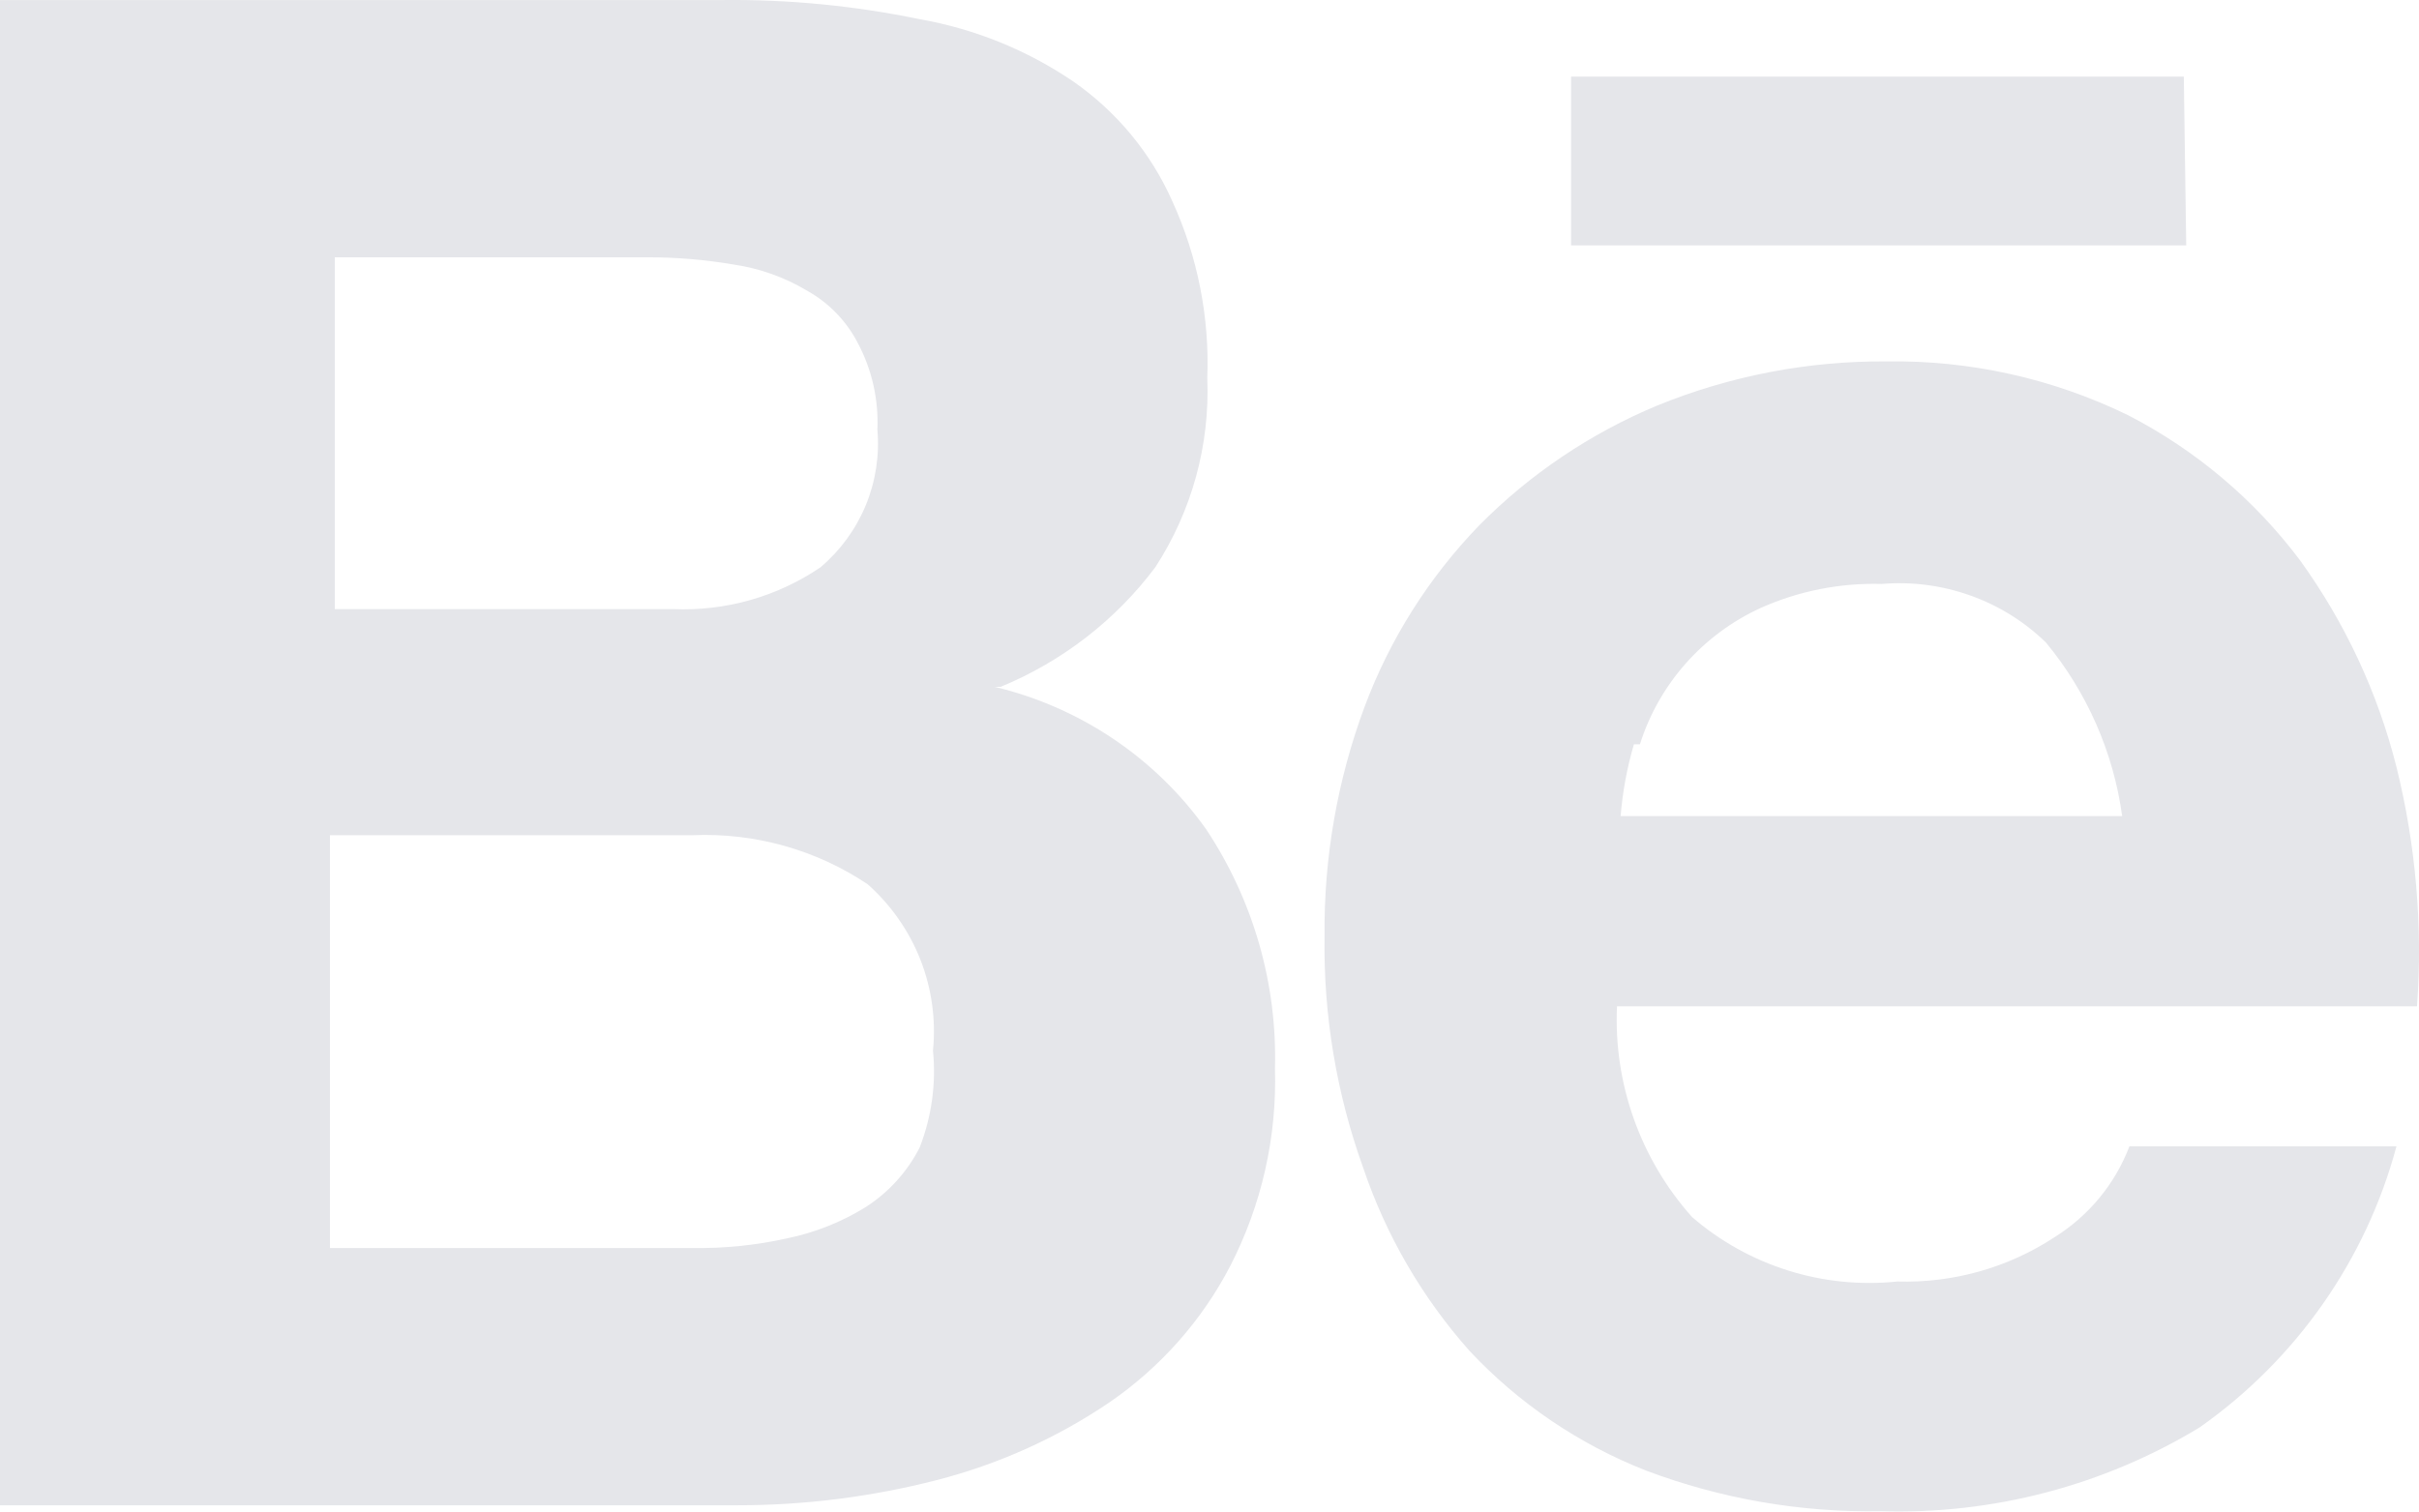
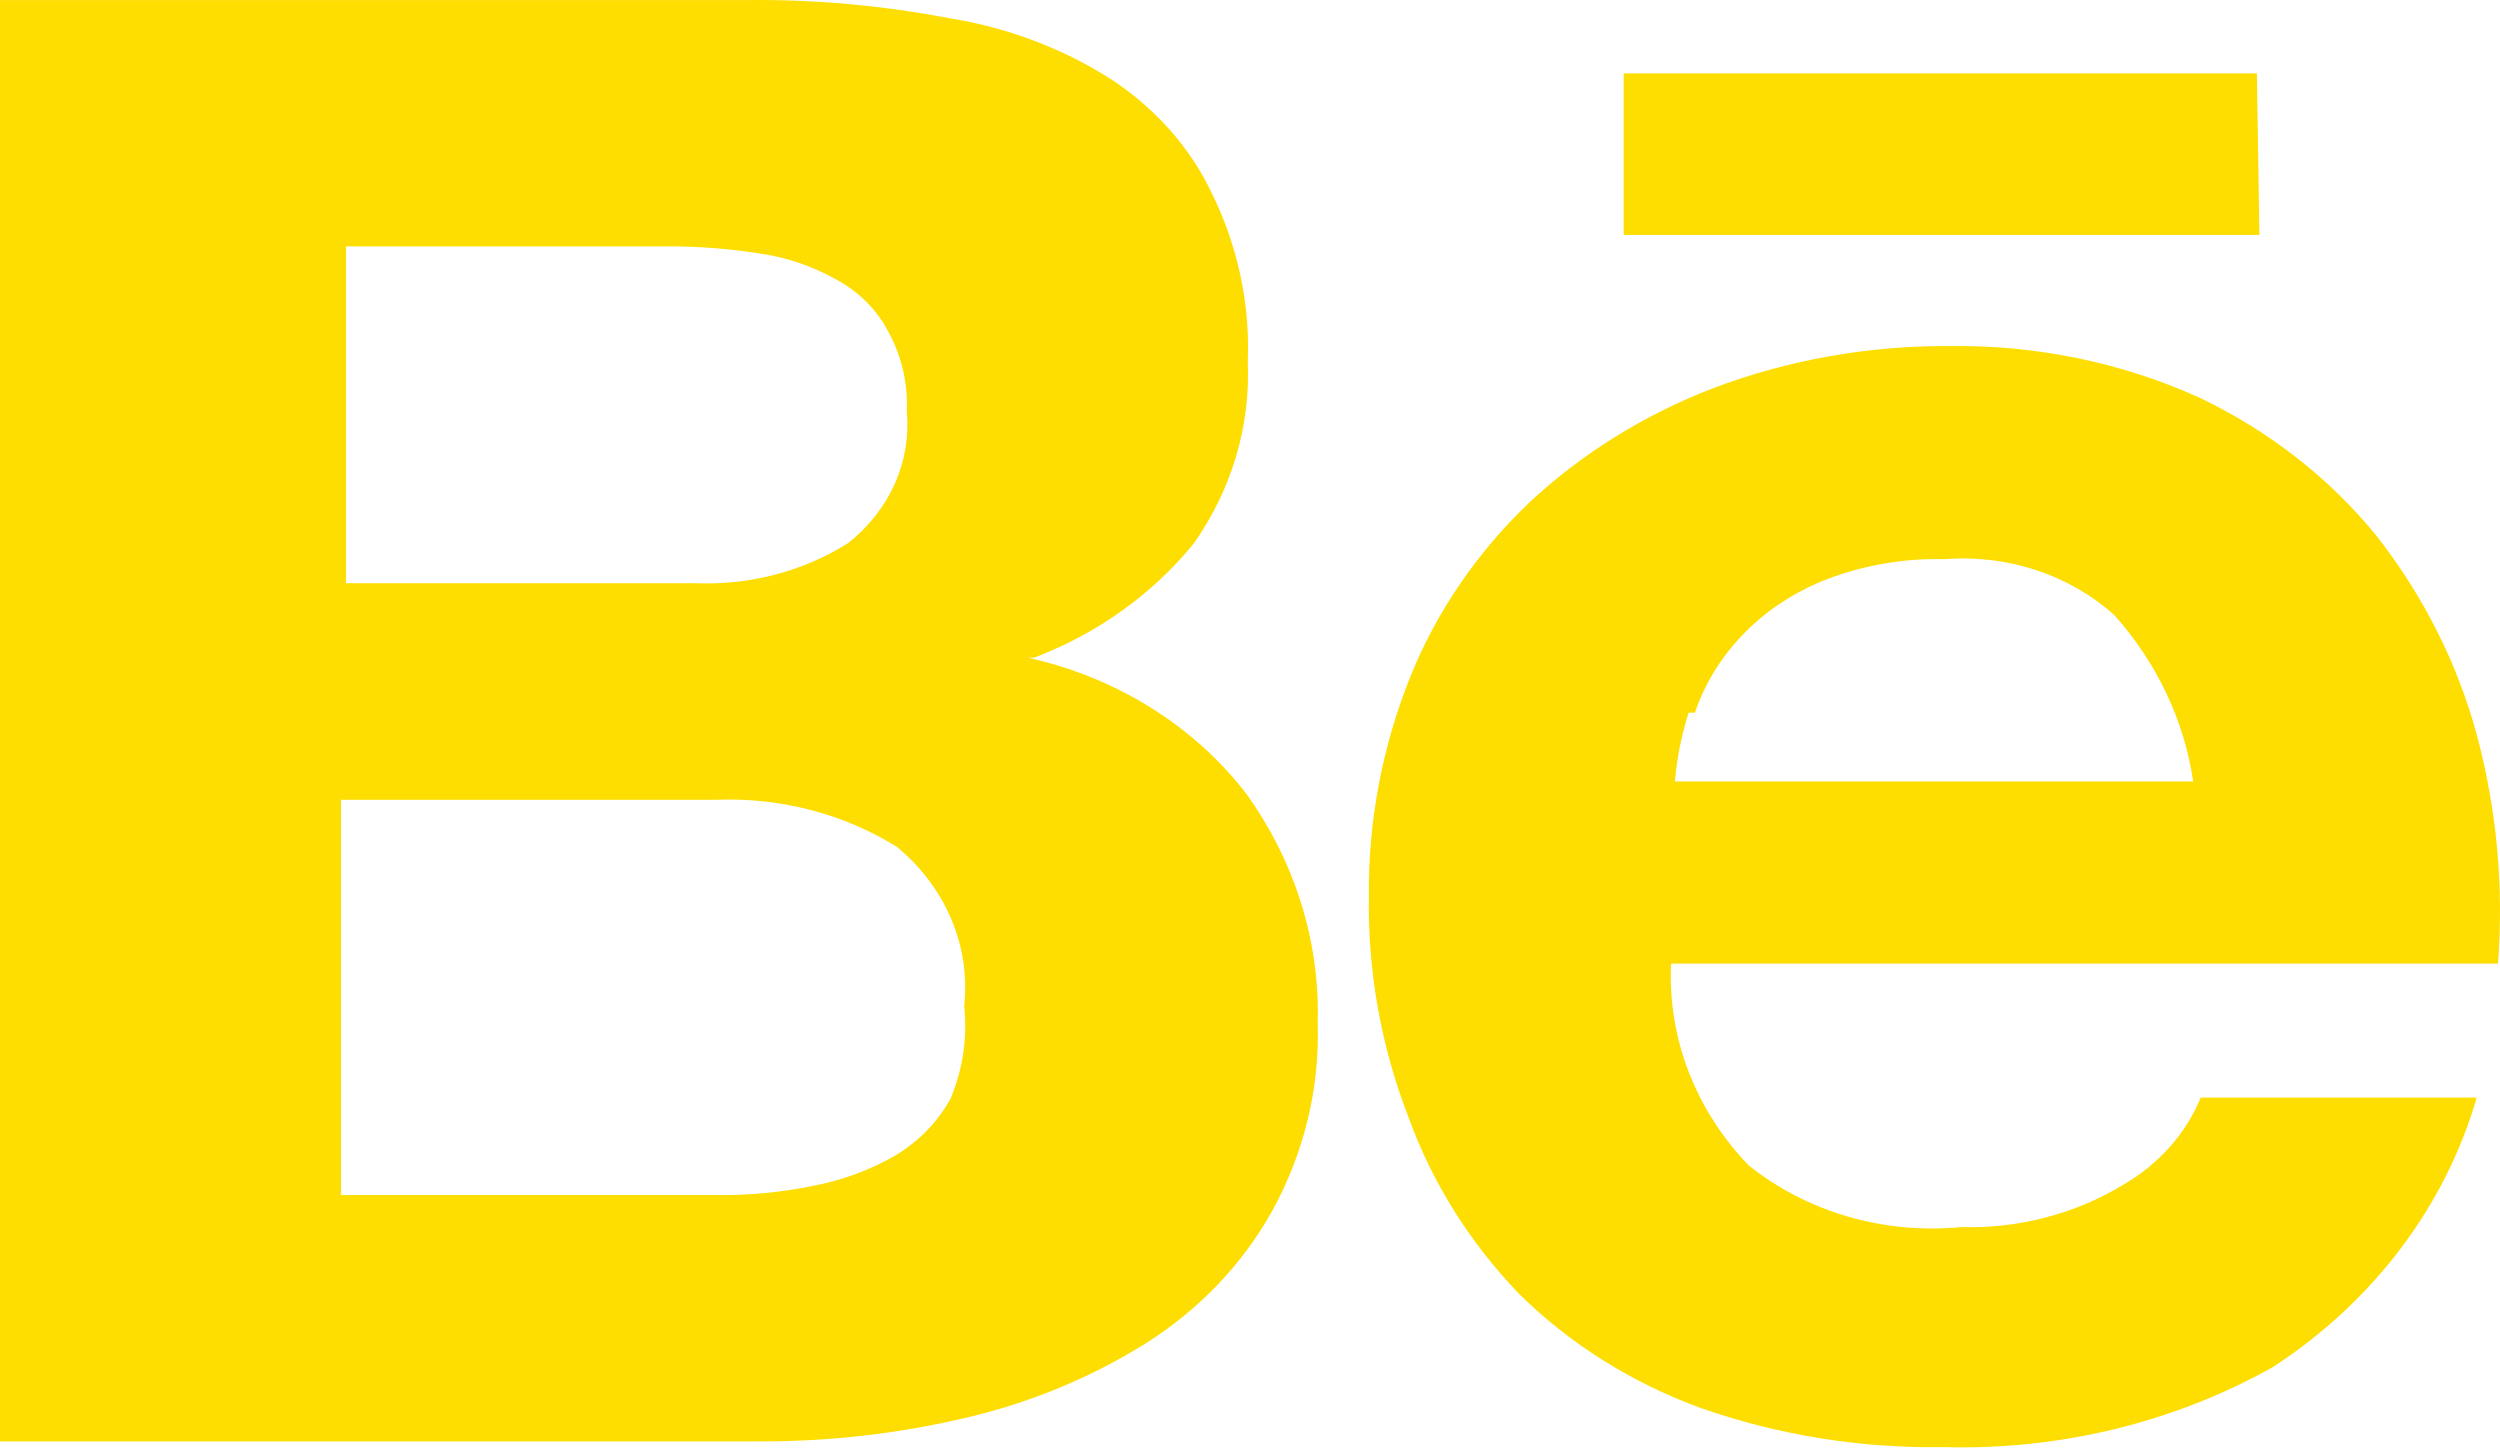
- <svg xmlns="http://www.w3.org/2000/svg" width="48" height="30" viewBox="0 0 48 30" fill="none">
-   <path d="M43.333 1.521H31.175V4.87H43.381L43.333 1.521ZM40.767 24.556C39.844 25.162 38.755 25.468 37.649 25.435C36.917 25.511 36.177 25.436 35.476 25.215C34.774 24.994 34.127 24.633 33.573 24.153C32.549 23.003 32.016 21.504 32.086 19.973H47.961C48.075 18.378 47.938 16.776 47.553 15.223C47.181 13.746 46.53 12.352 45.635 11.115C44.733 9.915 43.569 8.933 42.23 8.242C40.739 7.514 39.095 7.148 37.434 7.173C35.871 7.162 34.322 7.461 32.877 8.052C31.555 8.604 30.356 9.411 29.352 10.427C28.351 11.462 27.575 12.691 27.074 14.036C26.536 15.488 26.268 17.025 26.283 18.572C26.258 20.141 26.518 21.701 27.05 23.179C27.502 24.517 28.219 25.753 29.16 26.812C30.134 27.853 31.33 28.664 32.661 29.187C34.146 29.747 35.725 30.021 37.314 29.994C39.542 30.063 41.743 29.485 43.645 28.332C45.565 26.981 46.948 25.006 47.553 22.752H42.254C41.97 23.497 41.448 24.131 40.767 24.556ZM32.541 14.772C32.728 14.18 33.038 13.633 33.451 13.167C33.864 12.701 34.371 12.325 34.94 12.065C35.692 11.729 36.512 11.567 37.338 11.59C37.934 11.54 38.534 11.618 39.097 11.819C39.66 12.019 40.172 12.338 40.599 12.754C41.414 13.742 41.937 14.933 42.11 16.197H32.158C32.197 15.715 32.285 15.237 32.422 14.772H32.541ZM19.856 13.632C21.076 13.129 22.137 12.309 22.925 11.258C23.65 10.142 24.01 8.831 23.956 7.506C24.003 6.296 23.765 5.093 23.261 3.991C22.837 3.036 22.157 2.215 21.295 1.616C20.38 0.994 19.342 0.573 18.249 0.381C16.956 0.113 15.637 -0.015 14.316 0.001H0V29.876H14.628C15.963 29.877 17.293 29.709 18.585 29.377C19.81 29.063 20.97 28.541 22.014 27.834C23.025 27.139 23.849 26.21 24.412 25.126C25.035 23.915 25.34 22.567 25.299 21.208C25.345 19.524 24.868 17.866 23.933 16.458C22.927 15.043 21.435 14.038 19.736 13.632H19.856ZM6.643 5.107H12.854C13.424 5.106 13.994 5.154 14.556 5.25C15.074 5.326 15.571 5.503 16.019 5.772C16.451 6.014 16.802 6.378 17.026 6.817C17.304 7.343 17.436 7.933 17.41 8.527C17.454 9.038 17.376 9.552 17.18 10.027C16.984 10.502 16.676 10.924 16.283 11.258C15.425 11.842 14.398 12.134 13.357 12.089H6.643V5.107ZM18.249 22.775C18.003 23.259 17.63 23.669 17.17 23.963C16.691 24.258 16.163 24.467 15.611 24.58C14.998 24.716 14.37 24.78 13.741 24.77H6.547V16.577H13.741C14.975 16.524 16.195 16.865 17.218 17.551C17.68 17.962 18.038 18.475 18.264 19.048C18.488 19.622 18.574 20.239 18.513 20.852C18.578 21.505 18.487 22.163 18.249 22.775V22.775Z" fill="#E5E6EA" />
+ <svg xmlns="http://www.w3.org/2000/svg" width="38" height="22" viewBox="0 0 38 22" fill="none">
+   <path d="M34.305 1.116H24.68V3.571H34.343L34.305 1.116ZM32.274 18.008C31.544 18.452 30.681 18.677 29.806 18.652C29.226 18.708 28.64 18.653 28.085 18.491C27.53 18.329 27.017 18.064 26.578 17.712C25.768 16.869 25.346 15.77 25.401 14.647H37.969C38.06 13.478 37.951 12.302 37.646 11.164C37.352 10.081 36.837 9.059 36.128 8.151C35.414 7.271 34.492 6.551 33.432 6.044C32.252 5.51 30.95 5.242 29.635 5.26C28.398 5.252 27.171 5.471 26.028 5.905C24.981 6.31 24.032 6.902 23.237 7.646C22.444 8.406 21.83 9.307 21.434 10.293C21.008 11.358 20.796 12.485 20.807 13.619C20.788 14.77 20.993 15.914 21.415 16.998C21.772 17.979 22.34 18.885 23.085 19.662C23.856 20.425 24.803 21.02 25.857 21.404C27.032 21.815 28.282 22.016 29.54 21.996C31.304 22.046 33.047 21.623 34.552 20.777C36.072 19.786 37.167 18.338 37.646 16.684H33.451C33.226 17.232 32.813 17.696 32.274 18.008ZM25.762 10.833C25.91 10.399 26.155 9.998 26.482 9.656C26.809 9.314 27.21 9.039 27.66 8.848C28.256 8.602 28.906 8.483 29.559 8.499C30.031 8.462 30.506 8.52 30.952 8.667C31.397 8.814 31.803 9.048 32.141 9.353C32.786 10.077 33.2 10.951 33.337 11.878H25.458C25.489 11.524 25.559 11.174 25.667 10.833H25.762ZM15.719 9.997C16.685 9.628 17.525 9.026 18.149 8.256C18.723 7.437 19.008 6.476 18.966 5.504C19.003 4.617 18.814 3.735 18.415 2.927C18.08 2.226 17.541 1.624 16.858 1.185C16.134 0.729 15.312 0.42 14.447 0.28C13.424 0.083 12.38 -0.011 11.334 0.001H0V21.909H11.581C12.637 21.91 13.69 21.787 14.713 21.543C15.683 21.313 16.601 20.93 17.428 20.411C18.229 19.902 18.88 19.22 19.326 18.426C19.82 17.537 20.061 16.549 20.029 15.553C20.065 14.317 19.687 13.102 18.947 12.069C18.15 11.031 16.969 10.295 15.624 9.997H15.719ZM5.259 3.745H10.176C10.627 3.745 11.078 3.78 11.524 3.85C11.934 3.905 12.327 4.036 12.682 4.233C13.024 4.41 13.302 4.677 13.479 4.999C13.699 5.385 13.804 5.818 13.783 6.253C13.818 6.628 13.756 7.005 13.601 7.353C13.445 7.701 13.202 8.011 12.89 8.256C12.211 8.684 11.398 8.898 10.574 8.865H5.259V3.745ZM14.447 16.702C14.252 17.057 13.957 17.357 13.593 17.573C13.214 17.789 12.796 17.942 12.359 18.025C11.873 18.125 11.376 18.172 10.878 18.165H5.183V12.157H10.878C11.855 12.117 12.821 12.368 13.631 12.871C13.997 13.172 14.28 13.548 14.459 13.969C14.637 14.389 14.704 14.842 14.656 15.291C14.707 15.77 14.636 16.253 14.447 16.702Z" fill="#FEDE00" />
</svg>
